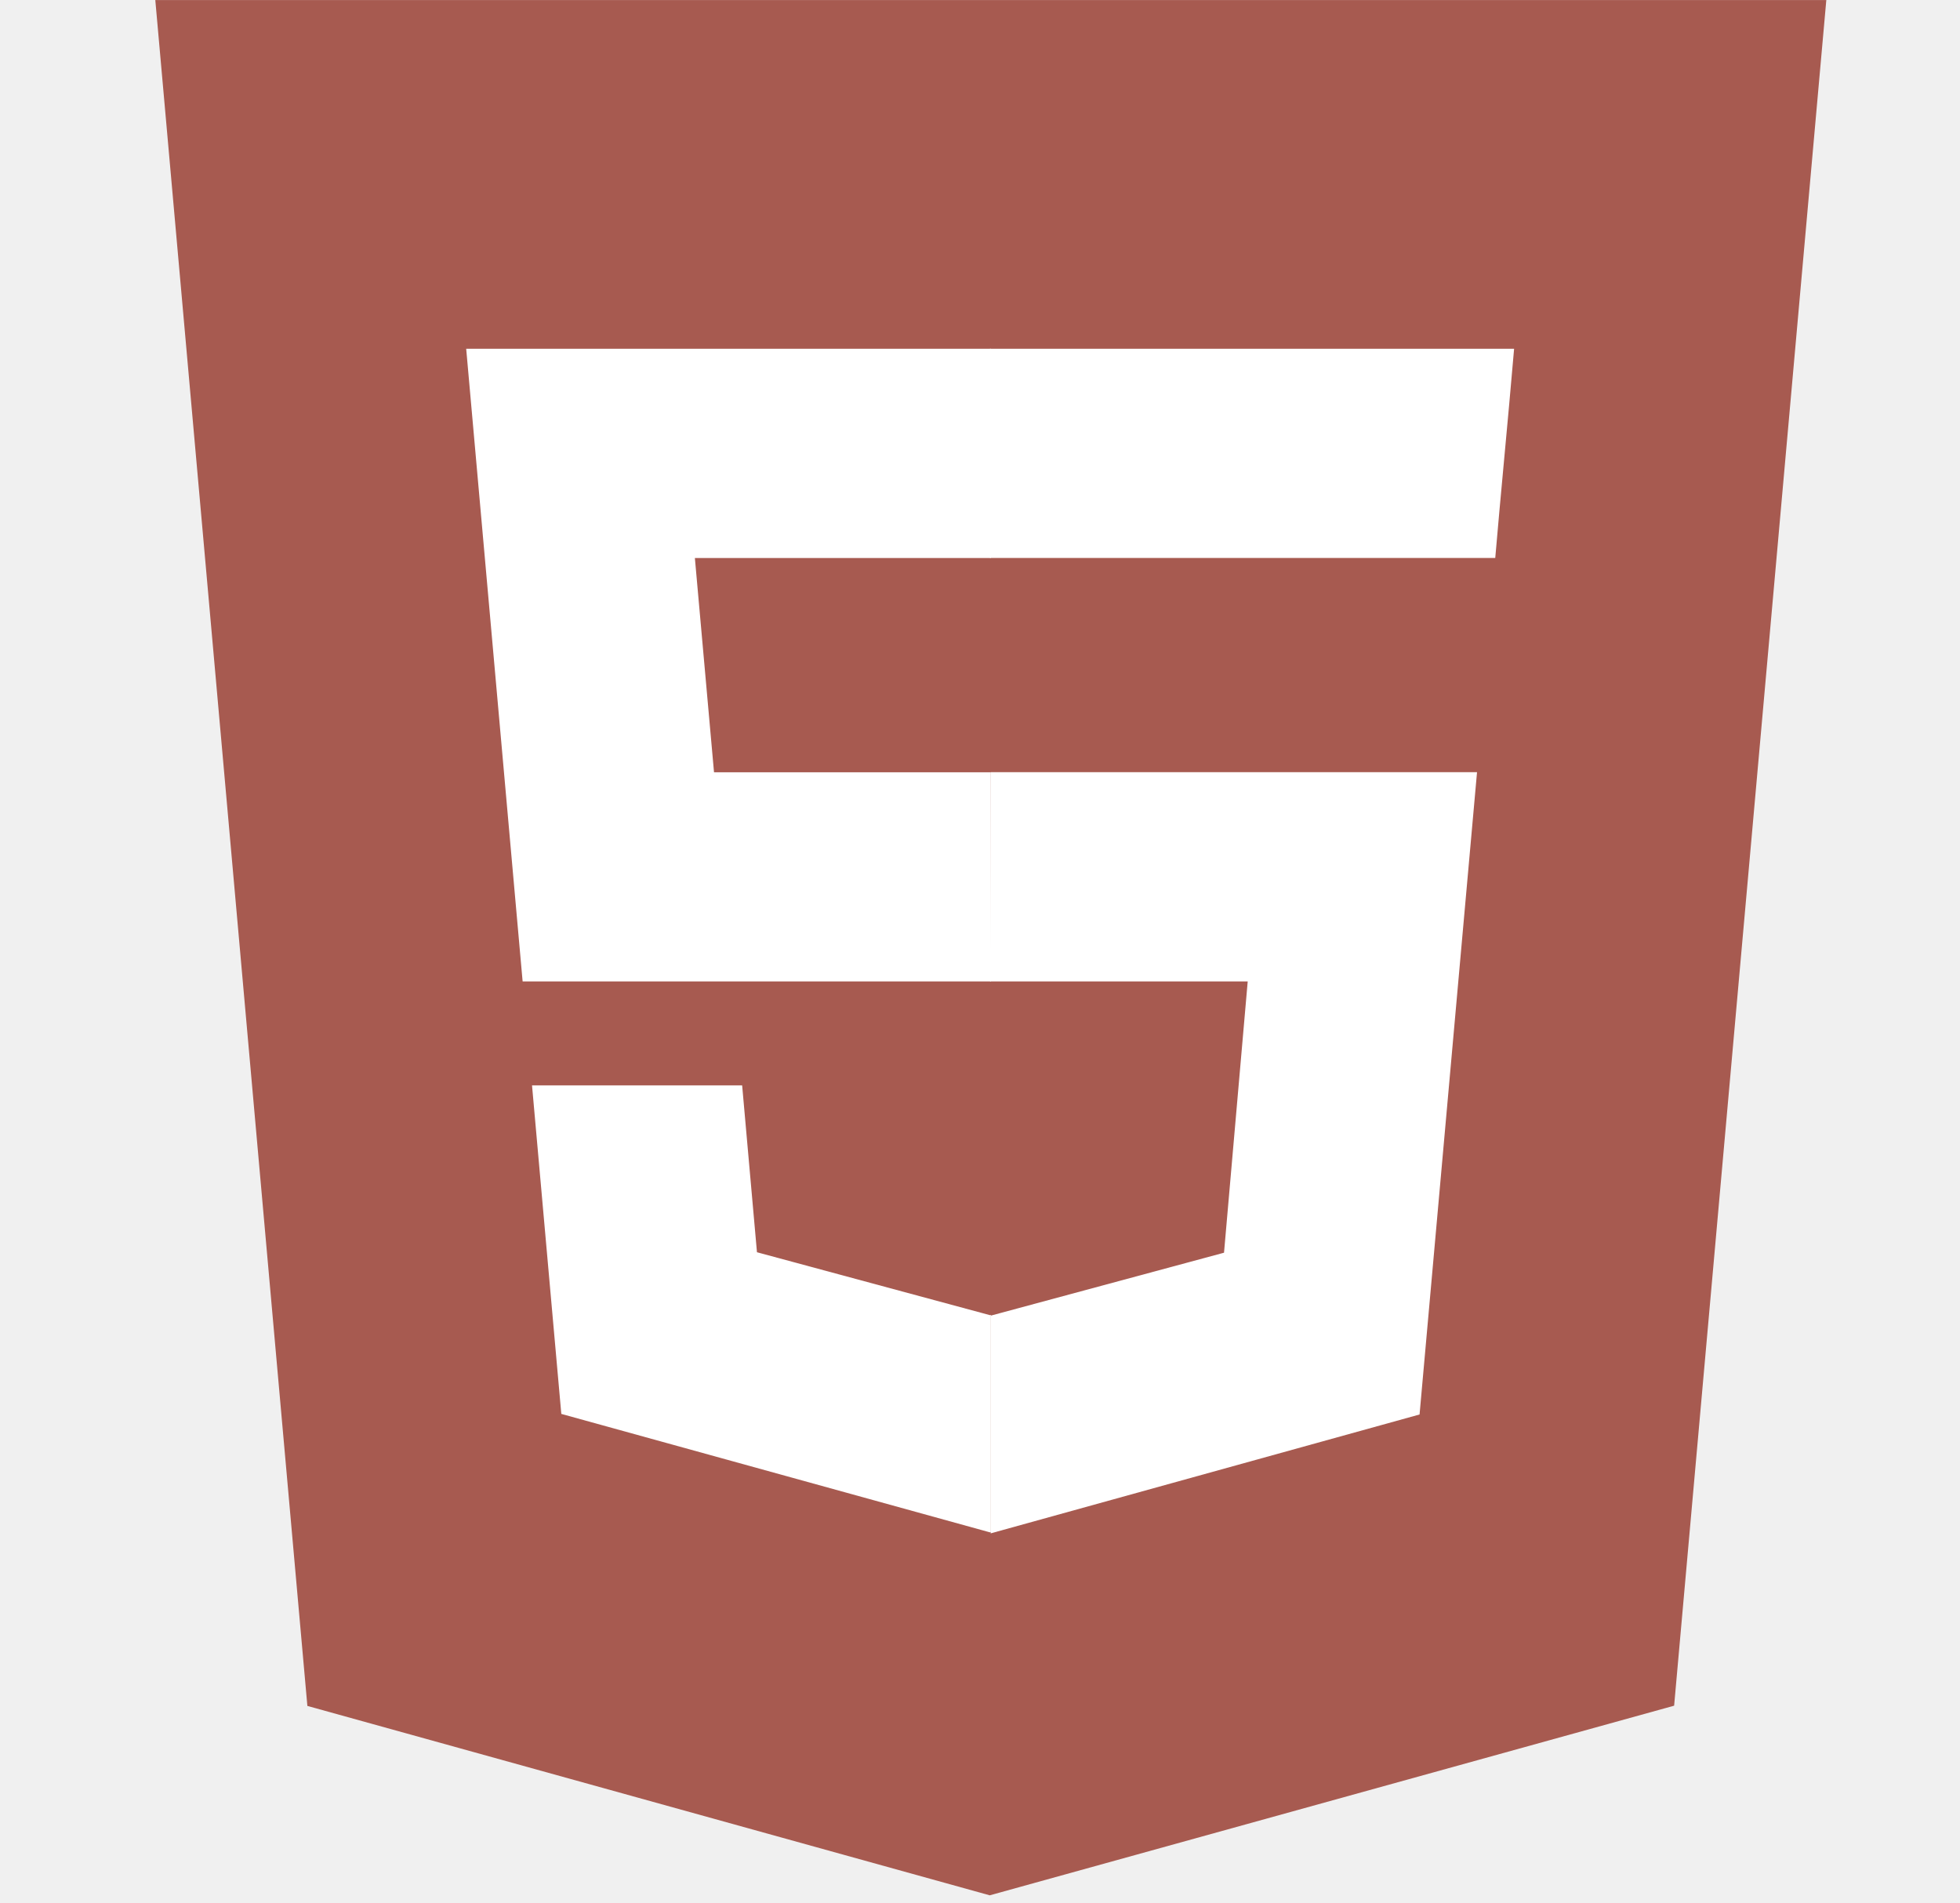
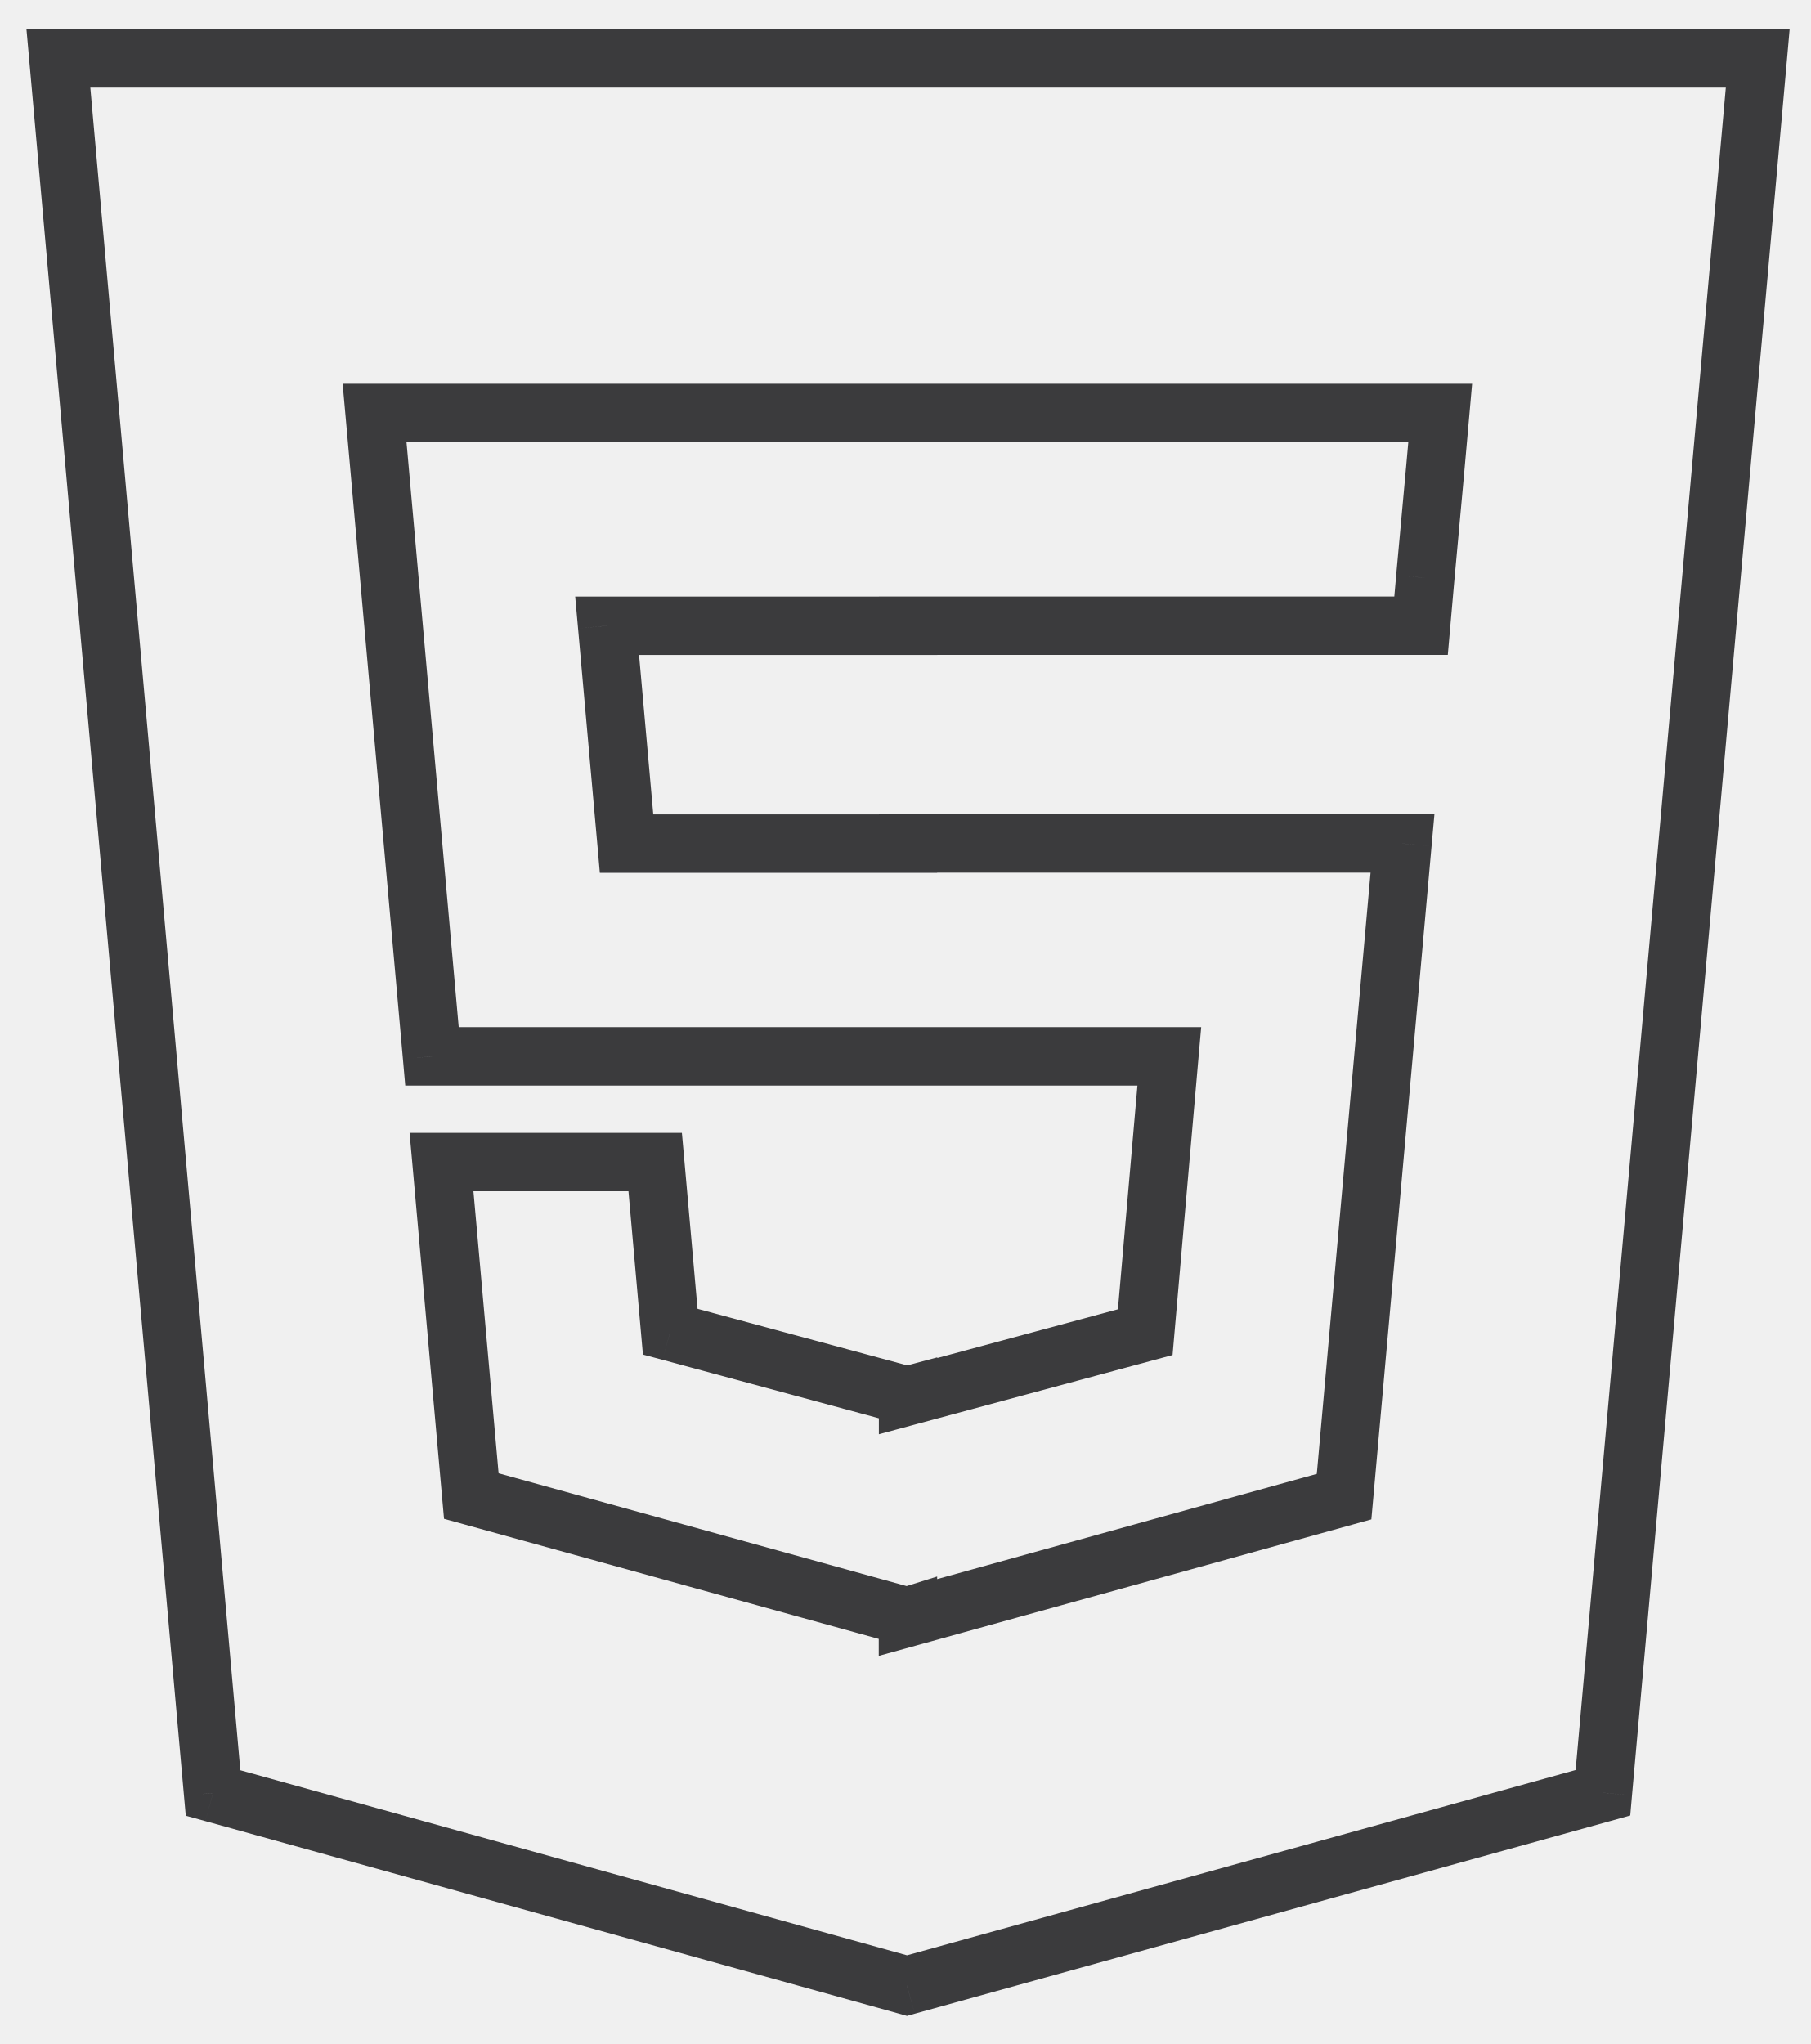
- <svg xmlns="http://www.w3.org/2000/svg" width="34" height="33" viewBox="0 0 34 33" fill="none">
-   <g clip-path="url(#clip0_281_326)">
-     <path d="M5.332 29.589L2.694 0.001H31.681L29.041 29.585L17.169 32.874L5.332 29.589Z" fill="#A75A50" />
-     <path d="M26.78 27.701L29.037 2.42H17.188V30.361L26.78 27.701Z" fill="#A75A50" />
-     <path d="M17.175 6.049H8.087L9.066 17.023H17.188V13.395H12.386L12.054 9.679H17.188V6.049H17.175ZM17.188 22.807L17.172 22.811L13.131 21.72L12.874 18.826H9.229L9.737 24.524L17.171 26.578L17.188 26.573V22.807Z" fill="white" />
-     <path d="M17.175 17.023H21.644L21.233 21.728L17.185 22.82V26.596L24.625 24.534L25.622 13.393H17.188L17.175 17.023ZM26.179 7.023L26.265 6.049H17.173V9.678H25.938L26.01 8.862L26.179 7.023Z" fill="white" />
-   </g>
-   <defs>
-     <clipPath id="clip0_281_326">
-       <rect width="32.875" height="32.875" fill="white" transform="translate(0.750229)" />
-     </clipPath>
-   </defs>
+ <svg xmlns="http://www.w3.org/2000/svg" width="31" height="35" viewBox="0 0 31 35" fill="none">
+   <path d="M3.648 30.702L3.15 30.746L3.181 31.091L3.515 31.183L3.648 30.702ZM1 1.001V0.501H0.453L0.502 1.045L1 1.001ZM15.53 34L15.397 34.481L15.53 34.519L15.664 34.481L15.53 34ZM27.447 30.698L27.581 31.18L27.915 31.087L27.945 30.742L27.447 30.698ZM30.098 1.001L30.596 1.045L30.644 0.501H30.098V1.001ZM6.414 7.072V6.572H5.867L5.916 7.116L6.414 7.072ZM7.397 18.088L6.899 18.132L6.939 18.588L7.397 18.588L7.397 18.088ZM15.537 18.088L15.537 18.588L15.537 18.588L15.537 18.088ZM15.549 18.088L15.549 17.588L15.549 17.588L15.549 18.088ZM20.022 18.088L20.52 18.131L20.568 17.588L20.022 17.588L20.022 18.088ZM19.61 22.811L19.74 23.294L20.078 23.203L20.108 22.855L19.61 22.811ZM15.549 23.907H15.049V24.559L15.679 24.389L15.549 23.907ZM15.549 23.894H16.049V23.243L15.42 23.411L15.549 23.894ZM15.533 23.898L15.403 24.381L15.533 24.416L15.662 24.381L15.533 23.898ZM11.476 22.803L10.978 22.847L11.009 23.195L11.346 23.285L11.476 22.803ZM11.219 19.898L11.717 19.854L11.676 19.398H11.219V19.898ZM7.56 19.898V19.398H7.013L7.062 19.942L7.56 19.898ZM8.07 25.617L7.572 25.661L7.603 26.007L7.937 26.099L8.07 25.617ZM15.532 27.68L15.399 28.161L15.541 28.201L15.681 28.157L15.532 27.68ZM15.547 27.675H16.047V26.995L15.398 27.198L15.547 27.675ZM15.547 27.697H15.047V28.354L15.68 28.179L15.547 27.697ZM23.015 25.627L23.149 26.109L23.482 26.017L23.513 25.672L23.015 25.627ZM24.015 14.443L24.513 14.488L24.562 13.943H24.015V14.443ZM15.549 14.443V13.943H15.05L15.049 14.442L15.549 14.443ZM15.549 14.445V14.945H16.047L16.049 14.447L15.549 14.445ZM10.729 14.445L10.231 14.49L10.271 14.945H10.729V14.445ZM10.396 10.715V10.215H9.849L9.898 10.76L10.396 10.715ZM15.549 10.715V11.215H16.049V10.715H15.549ZM15.549 10.714V10.214H15.049V10.714H15.549ZM24.333 10.714V11.214H24.791L24.831 10.758L24.333 10.714ZM24.405 9.896L23.907 9.85L23.907 9.852L24.405 9.896ZM24.574 8.05L25.072 8.095L25.072 8.094L24.574 8.05ZM24.661 7.072L25.159 7.116L25.207 6.572H24.661V7.072ZM4.146 30.657L1.498 0.956L0.502 1.045L3.15 30.746L4.146 30.657ZM15.664 33.518L3.782 30.22L3.515 31.183L15.397 34.481L15.664 33.518ZM27.314 30.216L15.397 33.518L15.664 34.481L27.581 31.18L27.314 30.216ZM29.6 0.956L26.949 30.653L27.945 30.742L30.596 1.045L29.6 0.956ZM1 1.501H30.098V0.501H1V1.501ZM6.414 7.572H15.534V6.572H6.414V7.572ZM7.895 18.043L6.912 7.028L5.916 7.116L6.899 18.132L7.895 18.043ZM15.537 17.588L7.397 17.588L7.397 18.588L15.537 18.588L15.537 17.588ZM15.549 17.588L15.536 17.588L15.537 18.588L15.549 18.588L15.549 17.588ZM20.022 17.588L15.549 17.588L15.549 18.588L20.022 18.588L20.022 17.588ZM20.108 22.855L20.52 18.131L19.524 18.044L19.112 22.767L20.108 22.855ZM15.679 24.389L19.74 23.294L19.48 22.328L15.419 23.424L15.679 24.389ZM15.049 23.894V23.907H16.049V23.894H15.049ZM15.662 24.381L15.678 24.377L15.42 23.411L15.405 23.415L15.662 24.381ZM11.346 23.285L15.403 24.381L15.664 23.415L11.607 22.32L11.346 23.285ZM10.721 19.942L10.978 22.847L11.975 22.759L11.717 19.854L10.721 19.942ZM7.56 20.398H11.219V19.398H7.56V20.398ZM8.568 25.573L8.058 19.853L7.062 19.942L7.572 25.661L8.568 25.573ZM15.666 27.198L8.203 25.135L7.937 26.099L15.399 28.161L15.666 27.198ZM15.398 27.198L15.383 27.202L15.681 28.157L15.696 28.152L15.398 27.198ZM16.047 27.697V27.675H15.047V27.697H16.047ZM22.882 25.145L15.413 27.215L15.68 28.179L23.149 26.109L22.882 25.145ZM23.517 14.399L22.517 25.583L23.513 25.672L24.513 14.488L23.517 14.399ZM15.549 14.943H24.015V13.943H15.549V14.943ZM16.049 14.447L16.049 14.445L15.049 14.442L15.049 14.444L16.049 14.447ZM10.729 14.945H15.549V13.945H10.729V14.945ZM9.898 10.76L10.231 14.49L11.227 14.401L10.894 10.671L9.898 10.76ZM15.549 10.215H10.396V11.215H15.549V10.215ZM15.049 10.714V10.715H16.049V10.714H15.049ZM24.333 10.214H15.549V11.214H24.333V10.214ZM23.907 9.852L23.835 10.671L24.831 10.758L24.903 9.939L23.907 9.852ZM24.076 8.004L23.907 9.85L24.903 9.941L25.072 8.095L24.076 8.004ZM24.163 7.028L24.076 8.006L25.072 8.094L25.159 7.116L24.163 7.028ZM15.549 7.572H24.661V6.572H15.549V7.572ZM15.537 7.572H15.549V6.572H15.537V7.572ZM15.534 7.572H15.537V6.572H15.534V7.572Z" fill="#3B3B3D" />
</svg>
